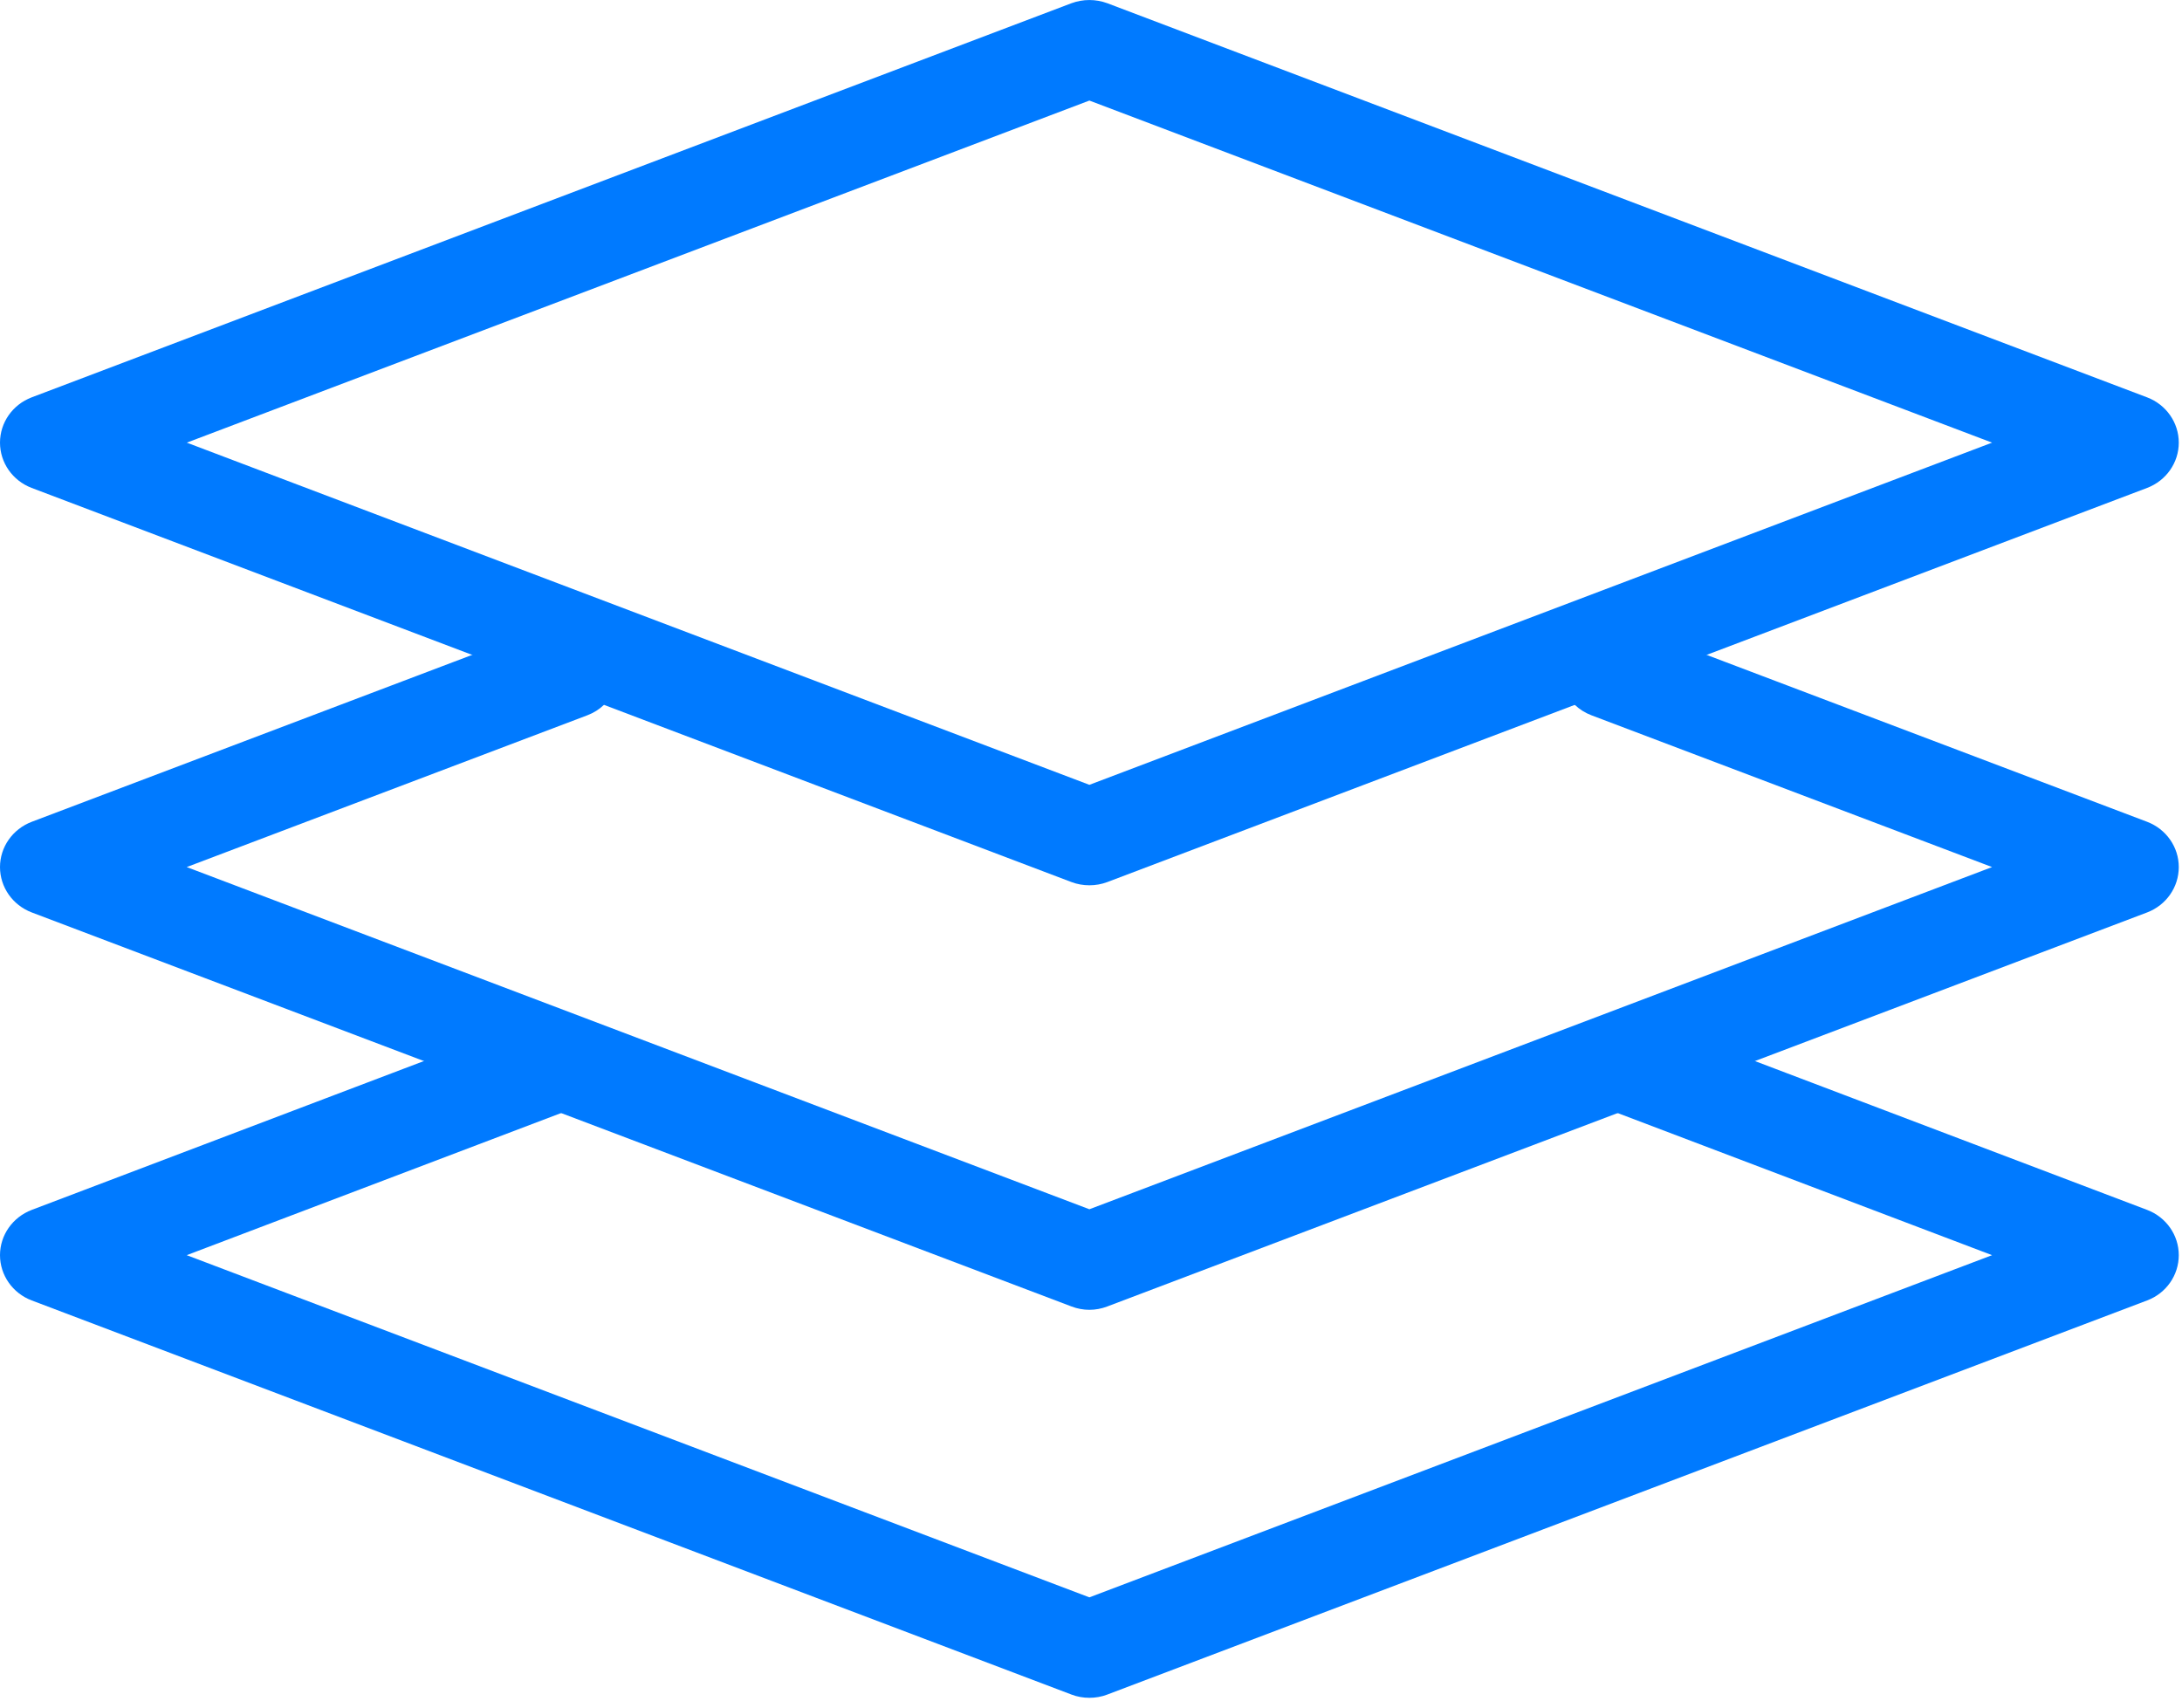
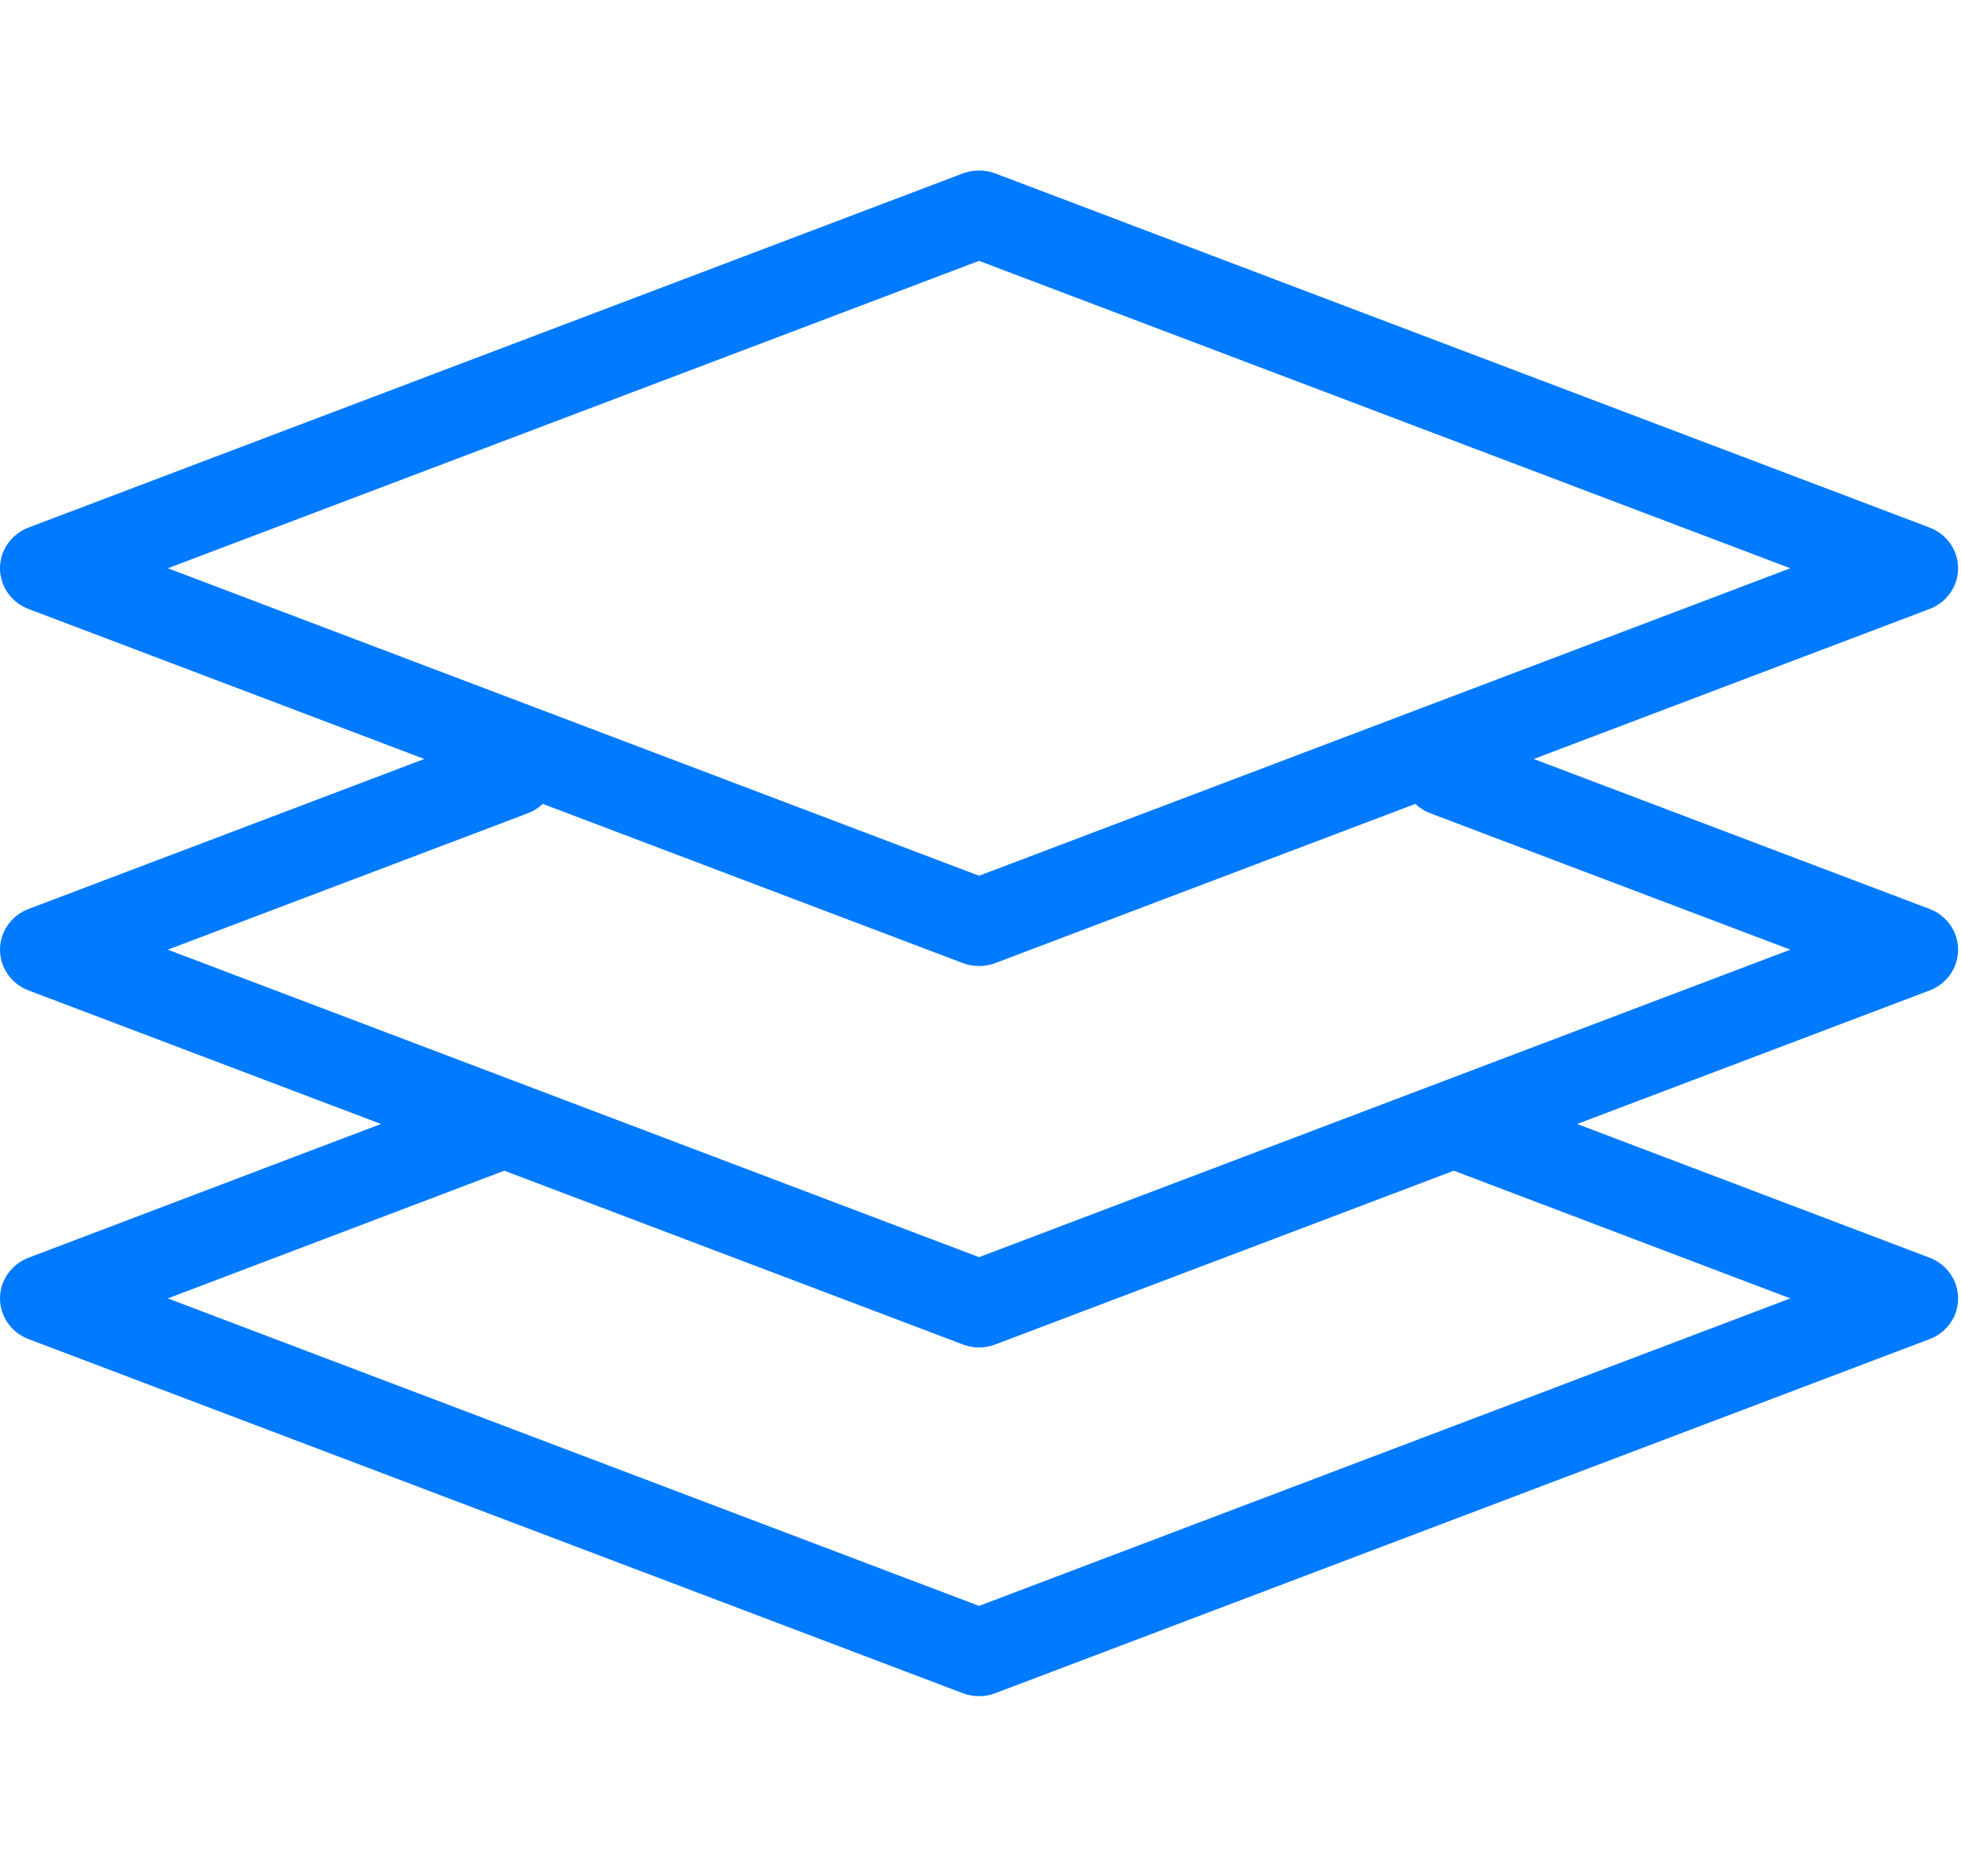
- <svg xmlns="http://www.w3.org/2000/svg" width="23px" height="18px" viewBox="0 0 23 18" version="1.1">
+ <svg xmlns="http://www.w3.org/2000/svg" width="23px" height="22px" viewBox="0 0 23 22" version="1.1">
  <g id="dashboard_icon" stroke="none" stroke-width="1" fill="none" fill-rule="evenodd">
-     <g id="dashboard-icon" fill="#007AFF">
+     <g id="dashboard-icon" transform="translate(0, 2)" fill="#007AFF">
      <path d="M1.969,4.666 L11.483,8.273 L20.998,4.666 L11.483,1.06 L1.969,4.666 Z M11.483,9.332 C11.419,9.332 11.355,9.321 11.294,9.298 L0.333,5.143 C0.132,5.066 0,4.877 0,4.666 C0,4.455 0.132,4.266 0.333,4.189 L11.294,0.034 C11.416,-0.011 11.55,-0.011 11.672,0.034 L22.633,4.189 C22.834,4.266 22.966,4.455 22.966,4.666 C22.966,4.877 22.834,5.066 22.633,5.143 L11.672,9.298 C11.611,9.321 11.547,9.332 11.483,9.332 L11.483,9.332 Z" id="Fill-1" />
      <path d="M11.483,13.807 C11.419,13.807 11.355,13.795 11.295,13.772 L0.334,9.618 C0.133,9.541 0,9.352 0,9.14 C0,8.929 0.133,8.74 0.334,8.663 L5.814,6.586 C6.083,6.484 6.385,6.615 6.489,6.878 C6.593,7.142 6.46,7.438 6.191,7.54 L1.968,9.14 L11.483,12.747 L20.998,9.14 L16.775,7.54 C16.506,7.438 16.373,7.142 16.477,6.878 C16.581,6.615 16.882,6.485 17.152,6.586 L22.633,8.663 C22.834,8.74 22.966,8.929 22.966,9.14 C22.966,9.352 22.834,9.541 22.633,9.618 L11.671,13.772 C11.611,13.795 11.547,13.807 11.483,13.807" id="Fill-4" />
      <path d="M11.483,17.897 C11.419,17.897 11.355,17.886 11.295,17.863 L0.334,13.708 C0.133,13.632 0,13.442 0,13.231 C0,13.02 0.133,12.831 0.334,12.754 L5.553,10.773 C5.822,10.67 6.124,10.801 6.229,11.065 C6.332,11.328 6.199,11.624 5.93,11.727 L1.968,13.231 L11.483,16.838 L20.998,13.231 L17.036,11.727 C16.767,11.624 16.634,11.328 16.738,11.065 C16.842,10.801 17.144,10.671 17.413,10.773 L22.633,12.754 C22.834,12.831 22.966,13.02 22.966,13.231 C22.966,13.442 22.834,13.632 22.633,13.708 L11.671,17.863 C11.611,17.886 11.547,17.897 11.483,17.897" id="Fill-6" />
    </g>
  </g>
</svg>
